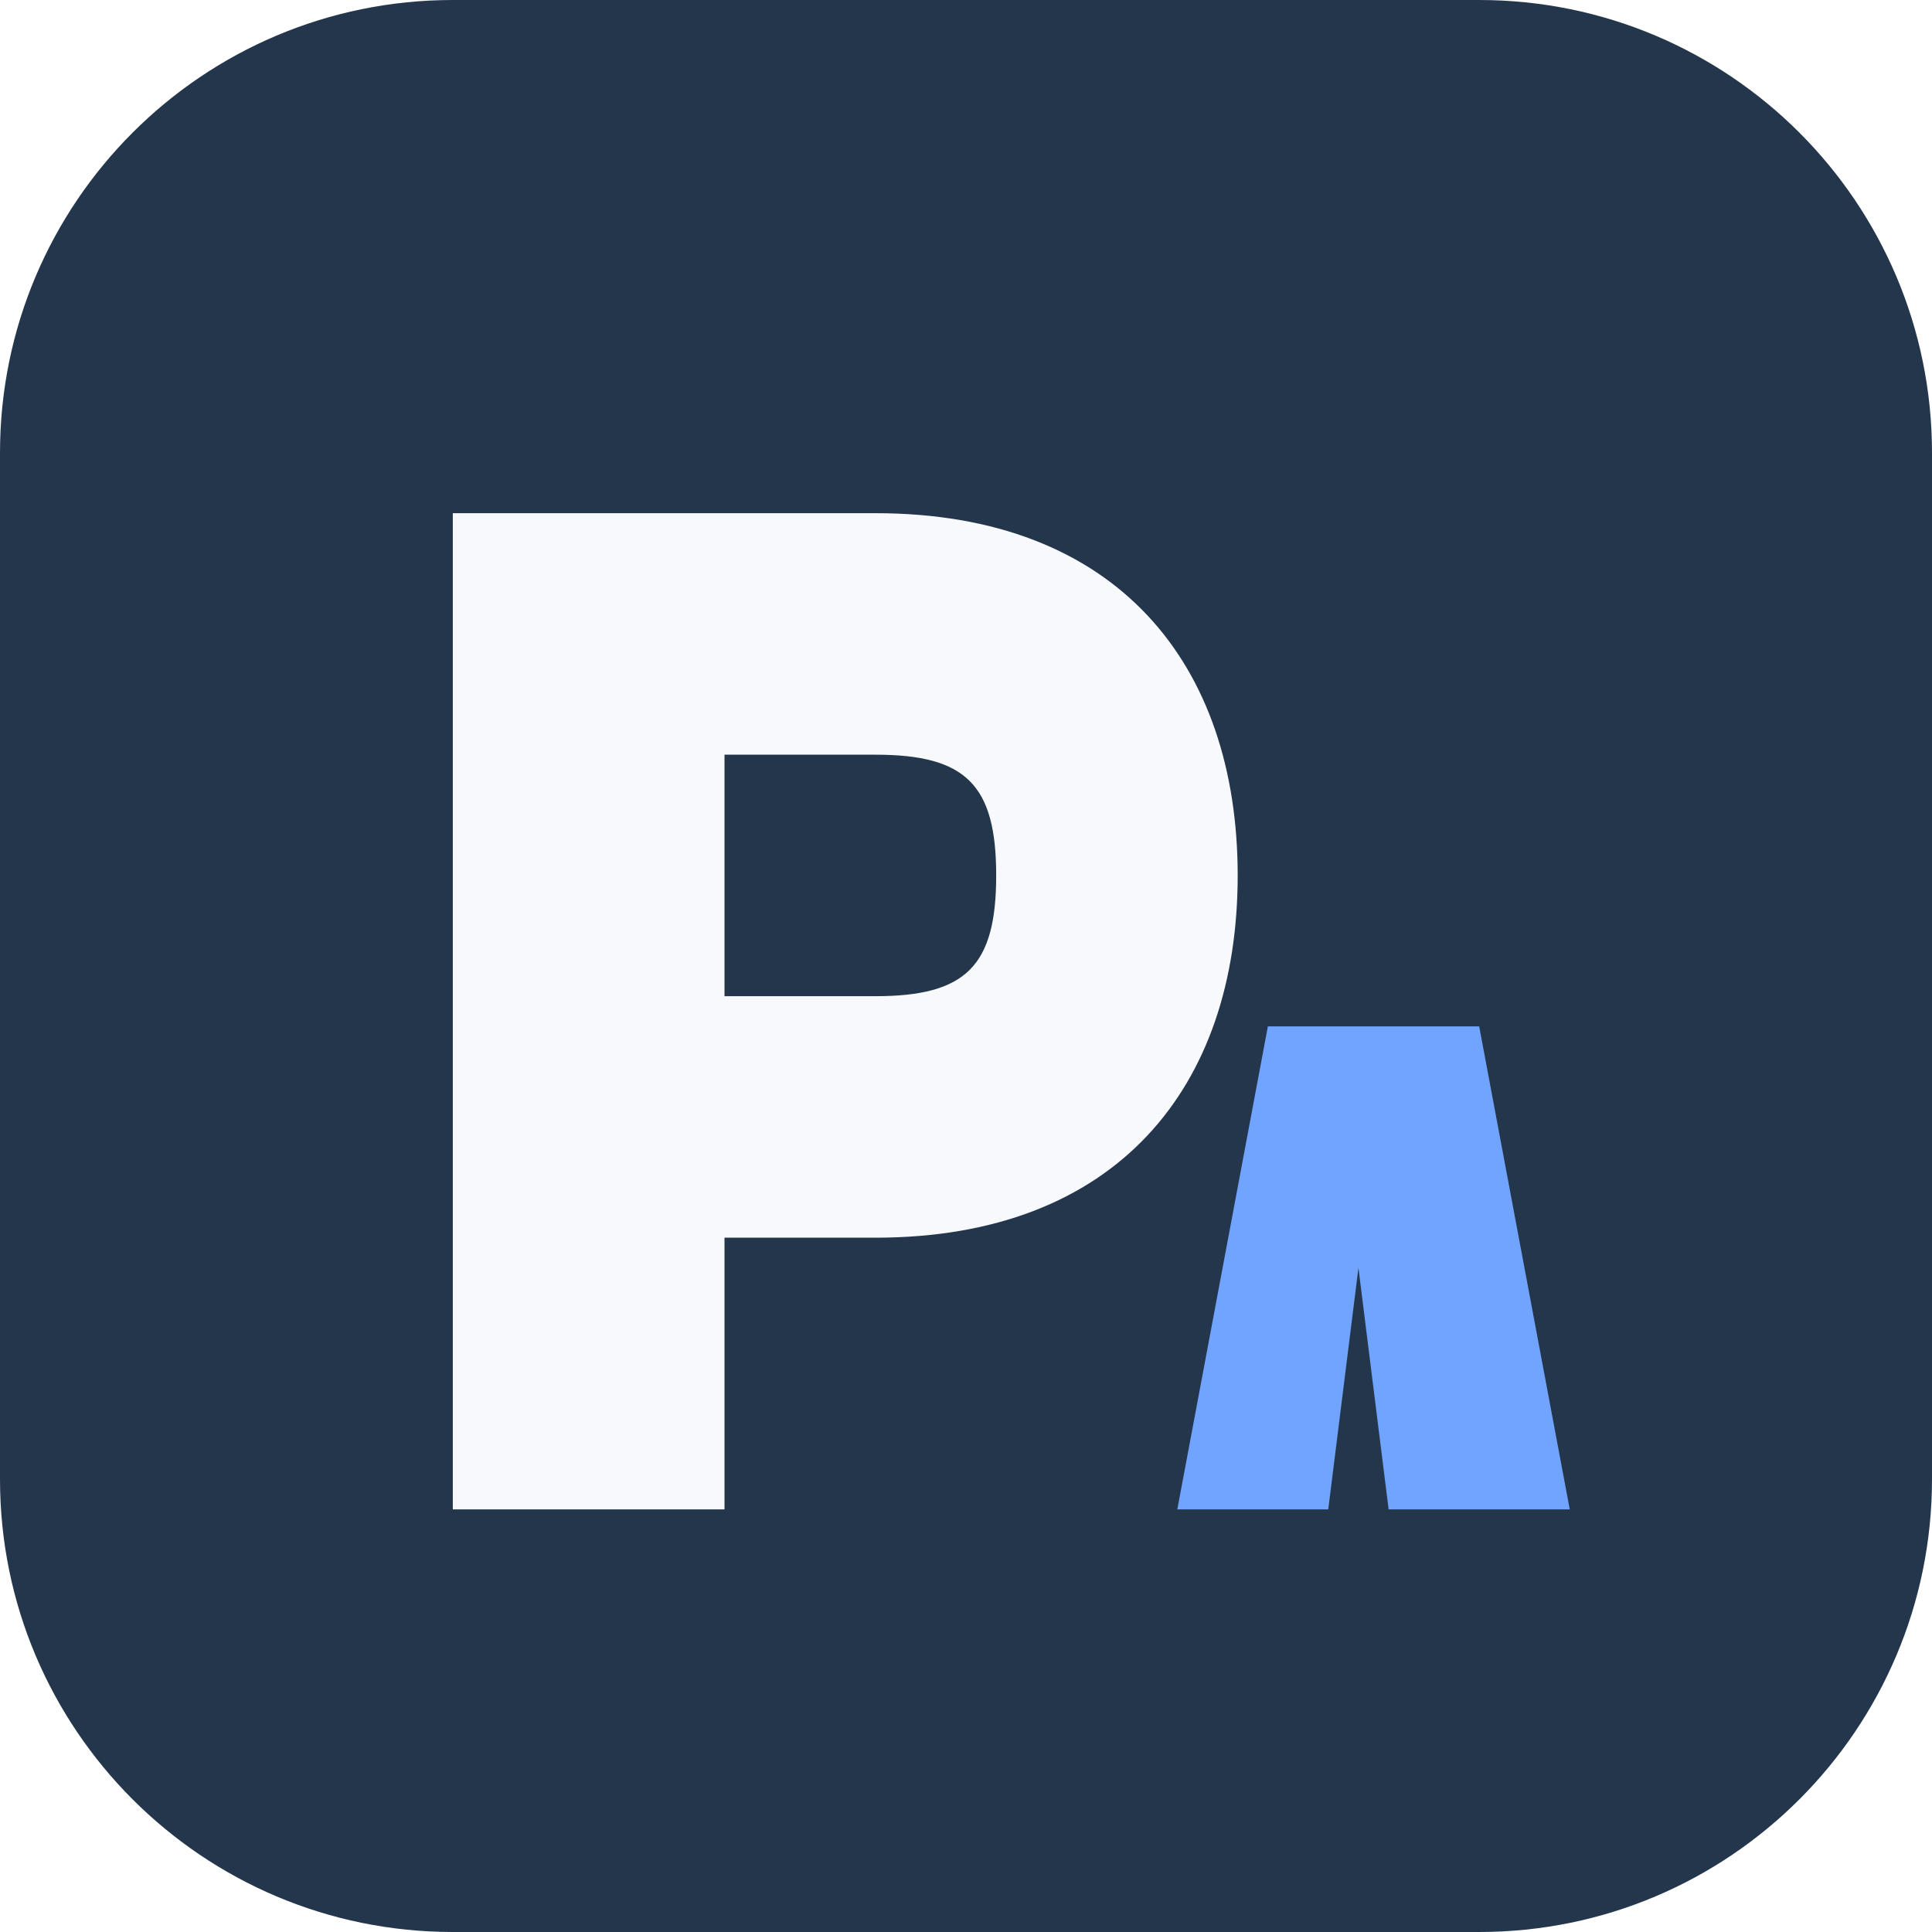
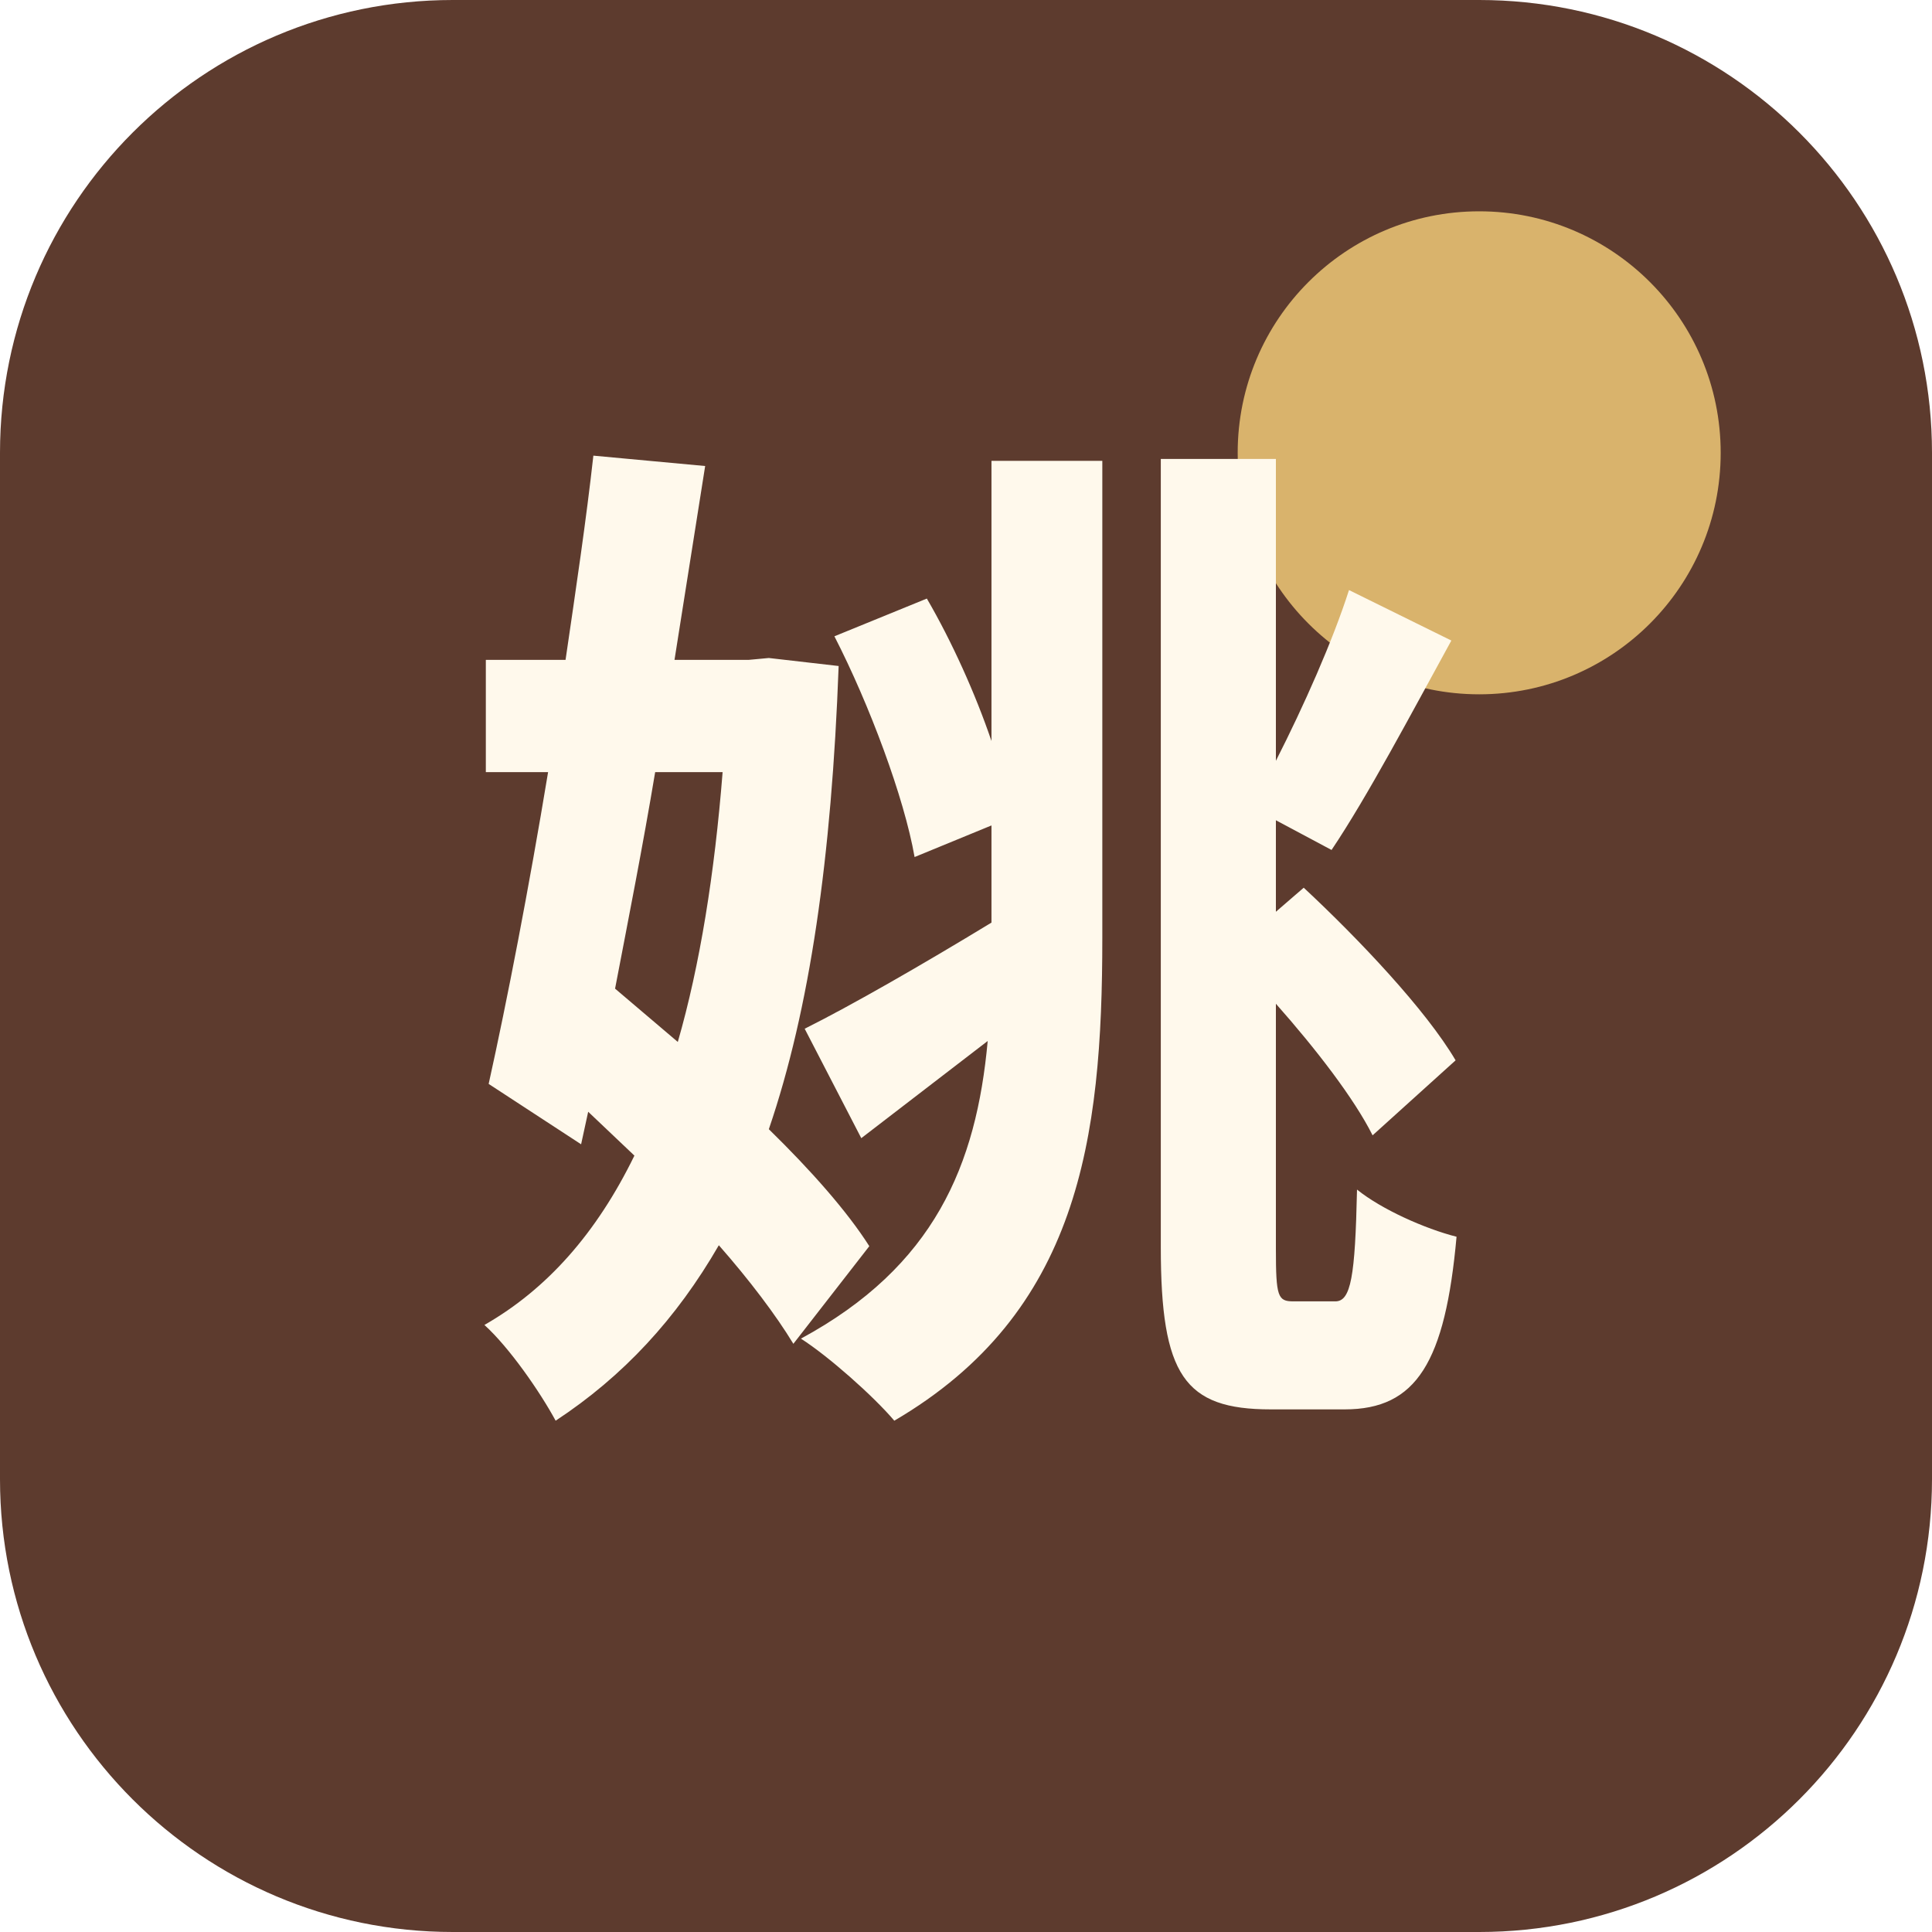
<svg xmlns="http://www.w3.org/2000/svg" viewBox="0 0 64 64">
-   <rect width="64" height="64" rx="15" fill="#24364b" />
-   <path d="M15 17h14c8 0 12 5 12 12s-4 12-12 12h-5v9h-9V17Zm9 8v8h5c3 0 4-1 4-4s-1-4-4-4h-5Z" fill="#f7f9fc" />
-   <path d="m39 50 3-16h7l3 16h-6l-1-8-1 8h-5Z" fill="#71a4ff" />
+   <rect width="64" height="64" rx="15" fill="#5d3b2e" />
+   <circle cx="49" cy="15" r="8" fill="#d9b36c" />
+   <text x="32" y="44" text-anchor="middle" font-family="-apple-system, BlinkMacSystemFont, 'PingFang SC', sans-serif" font-size="34" font-weight="700" fill="#fff9ec">姚</text>
</svg>
